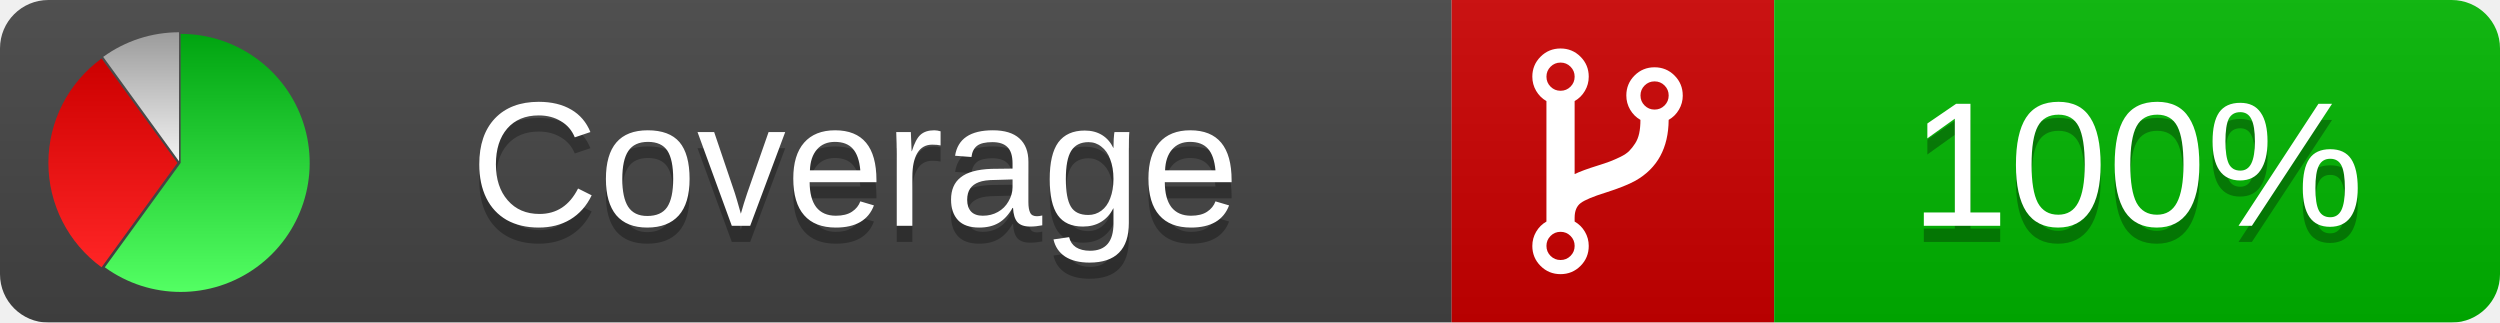
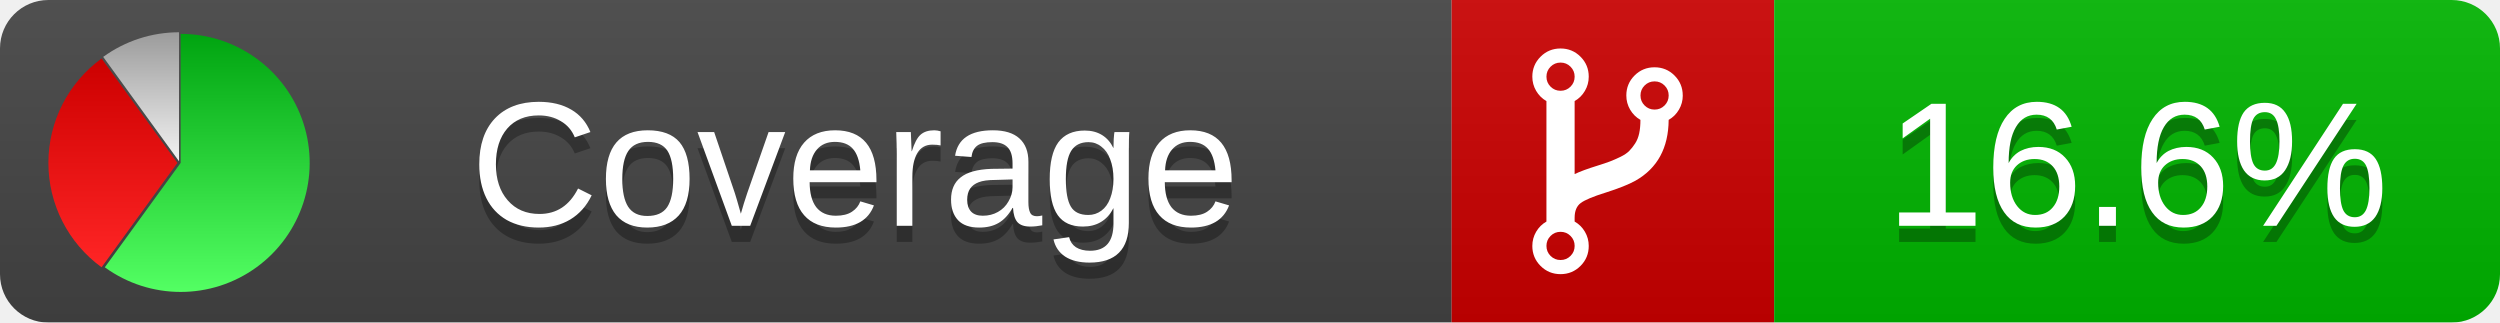
<svg xmlns="http://www.w3.org/2000/svg" xmlns:xlink="http://www.w3.org/1999/xlink" width="155" height="20">
  <style type="text/css">
          
            @keyframes fade1 {
                0% { visibility: visible; opacity: 1; }
               27% { visibility: visible; opacity: 1; }
               33% { visibility: hidden; opacity: 0; }
               60% { visibility: hidden; opacity: 0; }
               66% { visibility: hidden; opacity: 0; }
               93% { visibility: hidden; opacity: 0; }
              100% { visibility: visible; opacity: 1; }
            }
            @keyframes fade2 {
                0% { visibility: hidden; opacity: 0; }
               27% { visibility: hidden; opacity: 0; }
               33% { visibility: visible; opacity: 1; }
               60% { visibility: visible; opacity: 1; }
               66% { visibility: hidden; opacity: 0; }
               93% { visibility: hidden; opacity: 0; }
              100% { visibility: hidden; opacity: 0; }
            }
            @keyframes fade3 {
                0% { visibility: hidden; opacity: 0; }
               27% { visibility: hidden; opacity: 0; }
               33% { visibility: hidden; opacity: 0; }
               60% { visibility: hidden; opacity: 0; }
               66% { visibility: visible; opacity: 1; }
               93% { visibility: visible; opacity: 1; }
              100% { visibility: hidden; opacity: 0; }
            }
            .linecoverage {
                animation-duration: 15s;
                animation-name: fade1;
                animation-iteration-count: infinite;
            }
            .branchcoverage {
                animation-duration: 15s;
                animation-name: fade2;
                animation-iteration-count: infinite;
            }
            .methodcoverage {
                animation-duration: 15s;
                animation-name: fade3;
                animation-iteration-count: infinite;
            }
          
    </style>
  <defs>
    <linearGradient id="gradient" x2="0" y2="100%">
      <stop offset="0" stop-color="#bbb" stop-opacity=".1" />
      <stop offset="1" stop-opacity=".1" />
    </linearGradient>
    <linearGradient id="green" x2="0" y2="100%">
      <stop offset="0" stop-color="#00A410" />
      <stop offset="1" stop-color="#53FF63" />
    </linearGradient>
    <linearGradient id="red" x2="0" y2="100%">
      <stop offset="0" stop-color="#C00" />
      <stop offset="1" stop-color="#FF2525" />
    </linearGradient>
    <linearGradient id="gray" x2="0" y2="100%">
      <stop offset="0" stop-color="#9B9B9B" />
      <stop offset="1" stop-color="#F3F3F3" />
    </linearGradient>
    <mask id="mask">
      <rect width="155" height="20" rx="3" fill="#fff" />
    </mask>
    <g id="icon">
      <path style="fill:url(#green);" d="M205,202.5 l0,-200 a200,200 0 1,1 -117.558,361.803 z" />
      <path style="fill:url(#red);" d="M200,202.5 l-117.558,161.803 a200,200 0 0,1 0,-323.607 z" />
      <path style="fill:url(#gray);" d="M202.5,200 l-117.558,-161.803 a200,200 0 0,1 117.558,-38.196 z" />
    </g>
  </defs>
  <g mask="url(#mask)">
    <rect x="0" y="0" width="90" height="20" fill="#444" />
    <rect x="90" y="0" width="20" height="20" fill="#c00" />
    <rect x="110" y="0" width="45" height="20" fill="#00B600" />
    <rect x="0" y="0" width="155" height="20" fill="url(#gradient)" />
  </g>
  <g>
    <path class="" fill="#fff" d="m 97.628,15.247 q 0,-0.364 -0.255,-0.619 -0.255,-0.255 -0.619,-0.255 -0.364,0 -0.619,0.255 -0.255,0.255 -0.255,0.619 0,0.364 0.255,0.619 0.255,0.255 0.619,0.255 0.364,0 0.619,-0.255 0.255,-0.255 0.255,-0.619 z m 0,-10.493 q 0,-0.364 -0.255,-0.619 -0.255,-0.255 -0.619,-0.255 -0.364,0 -0.619,0.255 -0.255,0.255 -0.255,0.619 0,0.364 0.255,0.619 0.255,0.255 0.619,0.255 0.364,0 0.619,-0.255 0.255,-0.255 0.255,-0.619 z m 5.83,1.166 q 0,-0.364 -0.255,-0.619 -0.255,-0.255 -0.619,-0.255 -0.364,0 -0.619,0.255 -0.255,0.255 -0.255,0.619 0,0.364 0.255,0.619 0.255,0.255 0.619,0.255 0.364,0 0.619,-0.255 0.255,-0.255 0.255,-0.619 z m 0.874,0 q 0,0.474 -0.237,0.879 -0.237,0.405 -0.638,0.633 -0.018,2.614 -2.059,3.771 -0.619,0.346 -1.849,0.738 -1.166,0.364 -1.544,0.647 -0.378,0.282 -0.378,0.911 l 0,0.237 q 0.401,0.228 0.638,0.633 0.237,0.405 0.237,0.879 0,0.729 -0.51,1.239 -0.51,0.51 -1.239,0.51 -0.729,0 -1.239,-0.51 -0.51,-0.51 -0.51,-1.239 0,-0.474 0.237,-0.879 0.237,-0.405 0.638,-0.633 l 0,-7.469 q -0.401,-0.228 -0.638,-0.633 -0.237,-0.405 -0.237,-0.879 0,-0.729 0.51,-1.239 0.51,-0.51 1.239,-0.51 0.729,0 1.239,0.51 0.51,0.51 0.51,1.239 0,0.474 -0.237,0.879 -0.237,0.405 -0.638,0.633 l 0,4.527 q 0.492,-0.237 1.403,-0.519 0.501,-0.155 0.797,-0.269 0.296,-0.114 0.642,-0.282 0.346,-0.169 0.537,-0.36 0.191,-0.191 0.369,-0.465 0.178,-0.273 0.255,-0.633 0.077,-0.36 0.077,-0.833 -0.401,-0.228 -0.638,-0.633 -0.237,-0.405 -0.237,-0.879 0,-0.729 0.51,-1.239 0.51,-0.51 1.239,-0.51 0.729,0 1.239,0.51 0.51,0.51 0.51,1.239 z" />
  </g>
  <g fill="#fff" text-anchor="middle" font-family="Verdana,Arial,Geneva,sans-serif" font-size="11">
    <a xlink:href="https://github.com/danielpalme/ReportGenerator" target="_top">
      <use xlink:href="#icon" transform="translate(3,2) scale(.04)" />
    </a>
    <text x="53" y="15" fill="#010101" fill-opacity=".3">Coverage</text>
    <text x="53" y="14" fill="#fff">Coverage</text>
-     <text class="" x="132.5" y="15" fill="#010101" fill-opacity=".3">100%</text>
-     <text class="" x="132.5" y="14">100%</text>
+     <text class="" x="132.5" y="15" fill="#010101" fill-opacity=".3">16.6%</text>
+     <text class="" x="132.5" y="14">16.6%</text>
  </g>
  <g>
    <rect class="" x="90" y="0" width="65" height="20" fill-opacity="0" />
  </g>
</svg>
